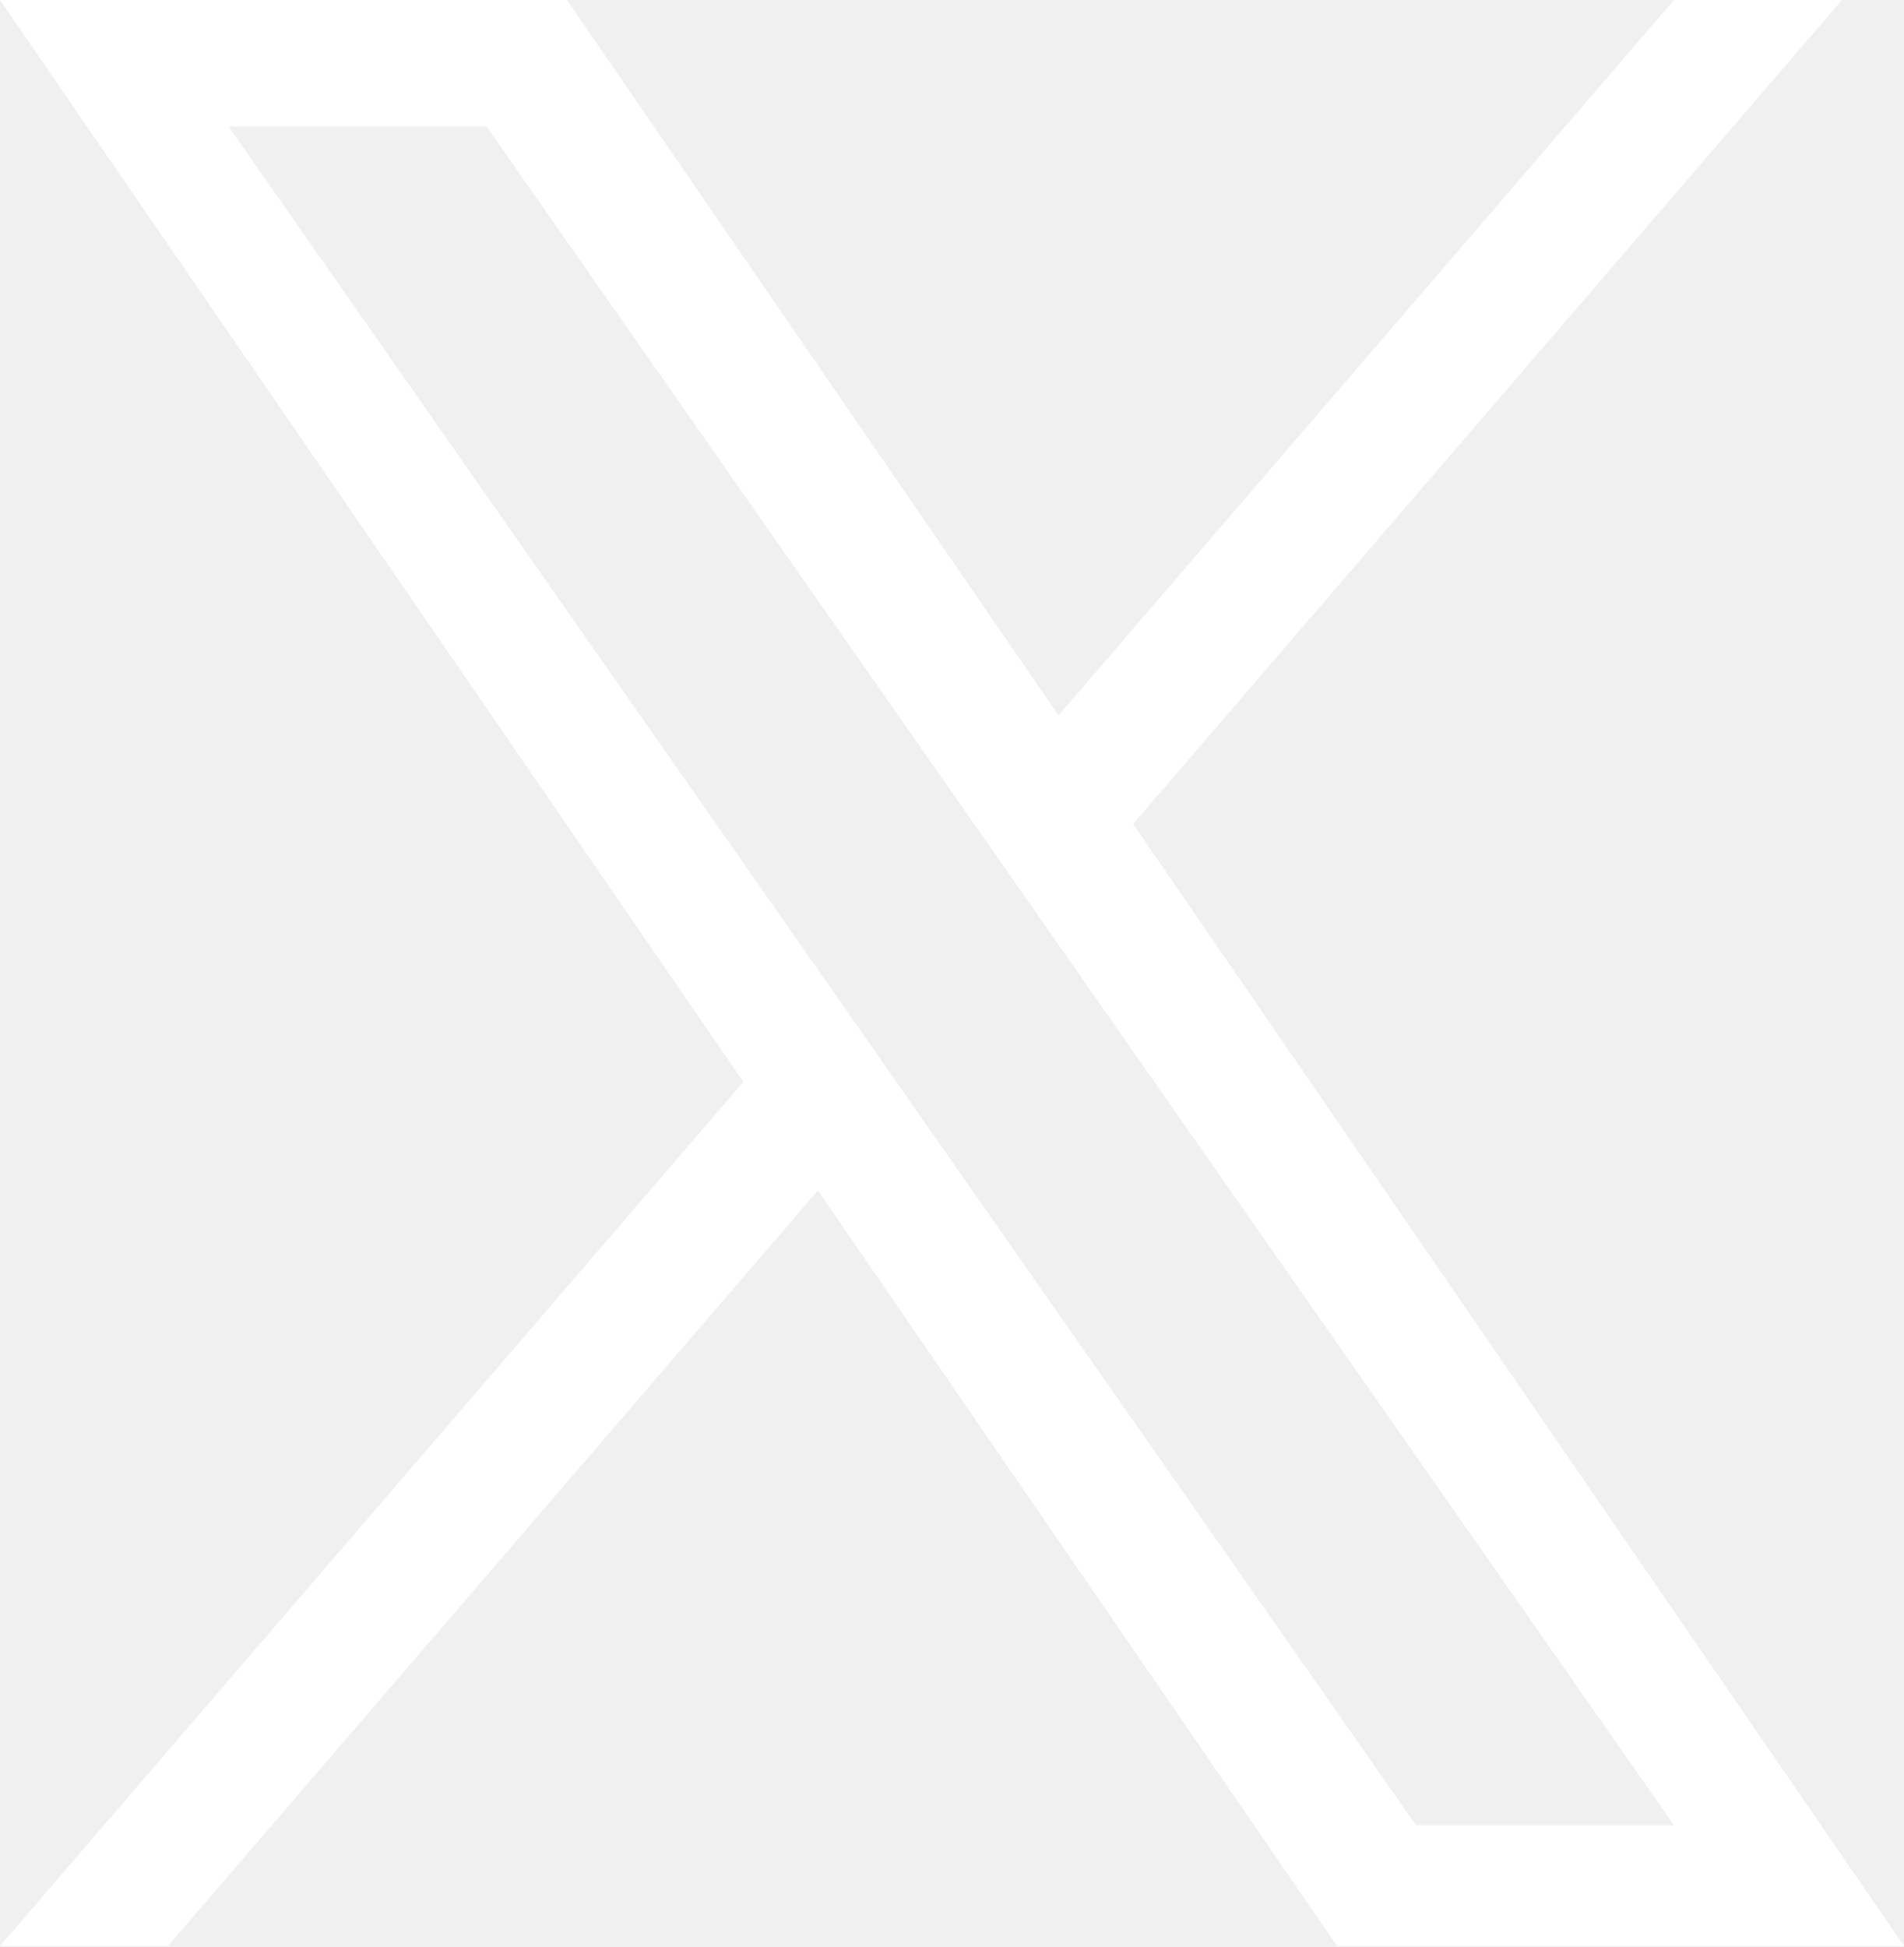
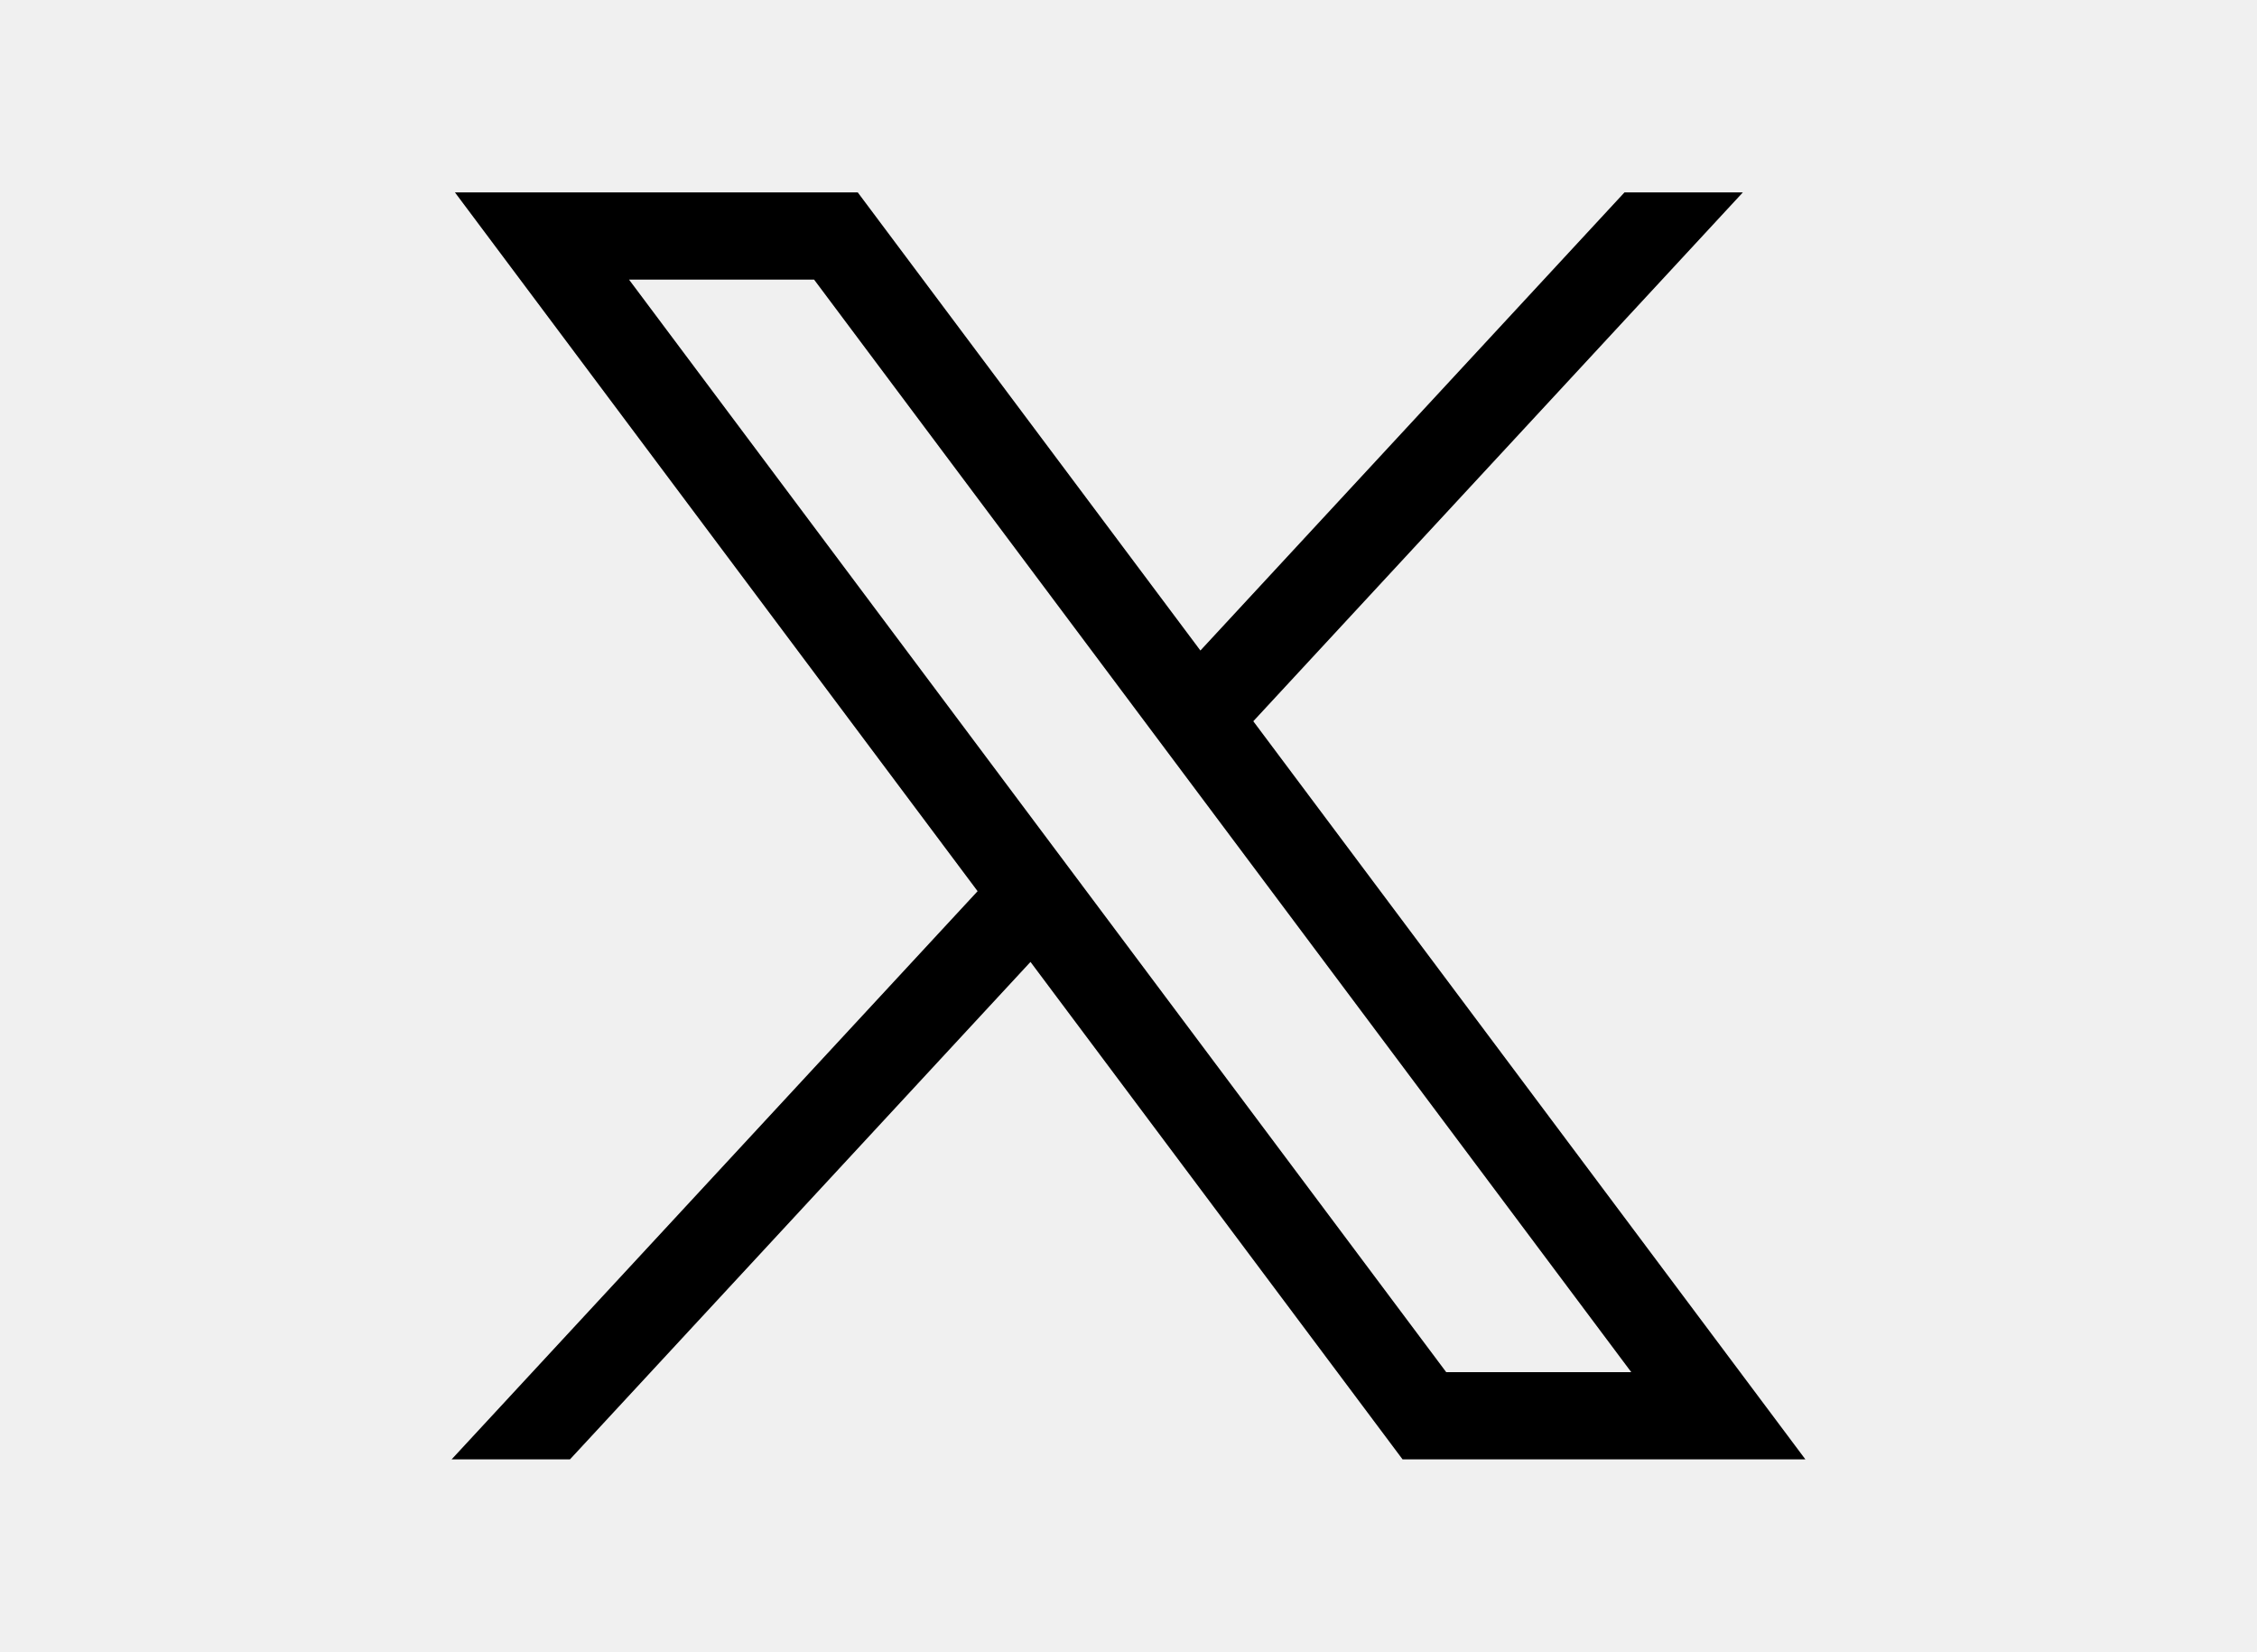
- <svg xmlns="http://www.w3.org/2000/svg" width="1200" height="1227" viewBox="0 0 1200 1227" fill="none">
-   <path d="M714.163 519.284L1160.89 0H1055.03L667.137 450.887L357.328 0H0L468.492 681.821L0 1226.37H105.866L515.491 750.218L842.672 1226.37H1200L714.137 519.284H714.163ZM569.165 687.828L521.697 619.934L144.011 79.694H306.615L611.412 515.685L658.88 583.579L1055.08 1150.3H892.476L569.165 687.854V687.828Z" fill="white" />
+ <svg xmlns="http://www.w3.org/2000/svg" version="1.1" id="svg5" x="0px" y="0px" viewBox="0 0 1668.56 1221.19" style="enable-background:new 0 0 1668.56 1221.19;" xml:space="preserve">
+   <g id="layer1" transform="translate(52.39009,-25.0586)">
+     <path id="path1009" d="M283.94,167.31l386.39,516.64L281.5,1104h87.51l340.42-367.76L984.48,1104h297.8L874.15,558.3l361.92-390.99   h-87.51l-313.51,338.7l-253.31-338.7H283.94z M412.63,231.77h136.81l604.13,807.76h-136.81L412.63,231.77z" />
+   </g>
</svg>
